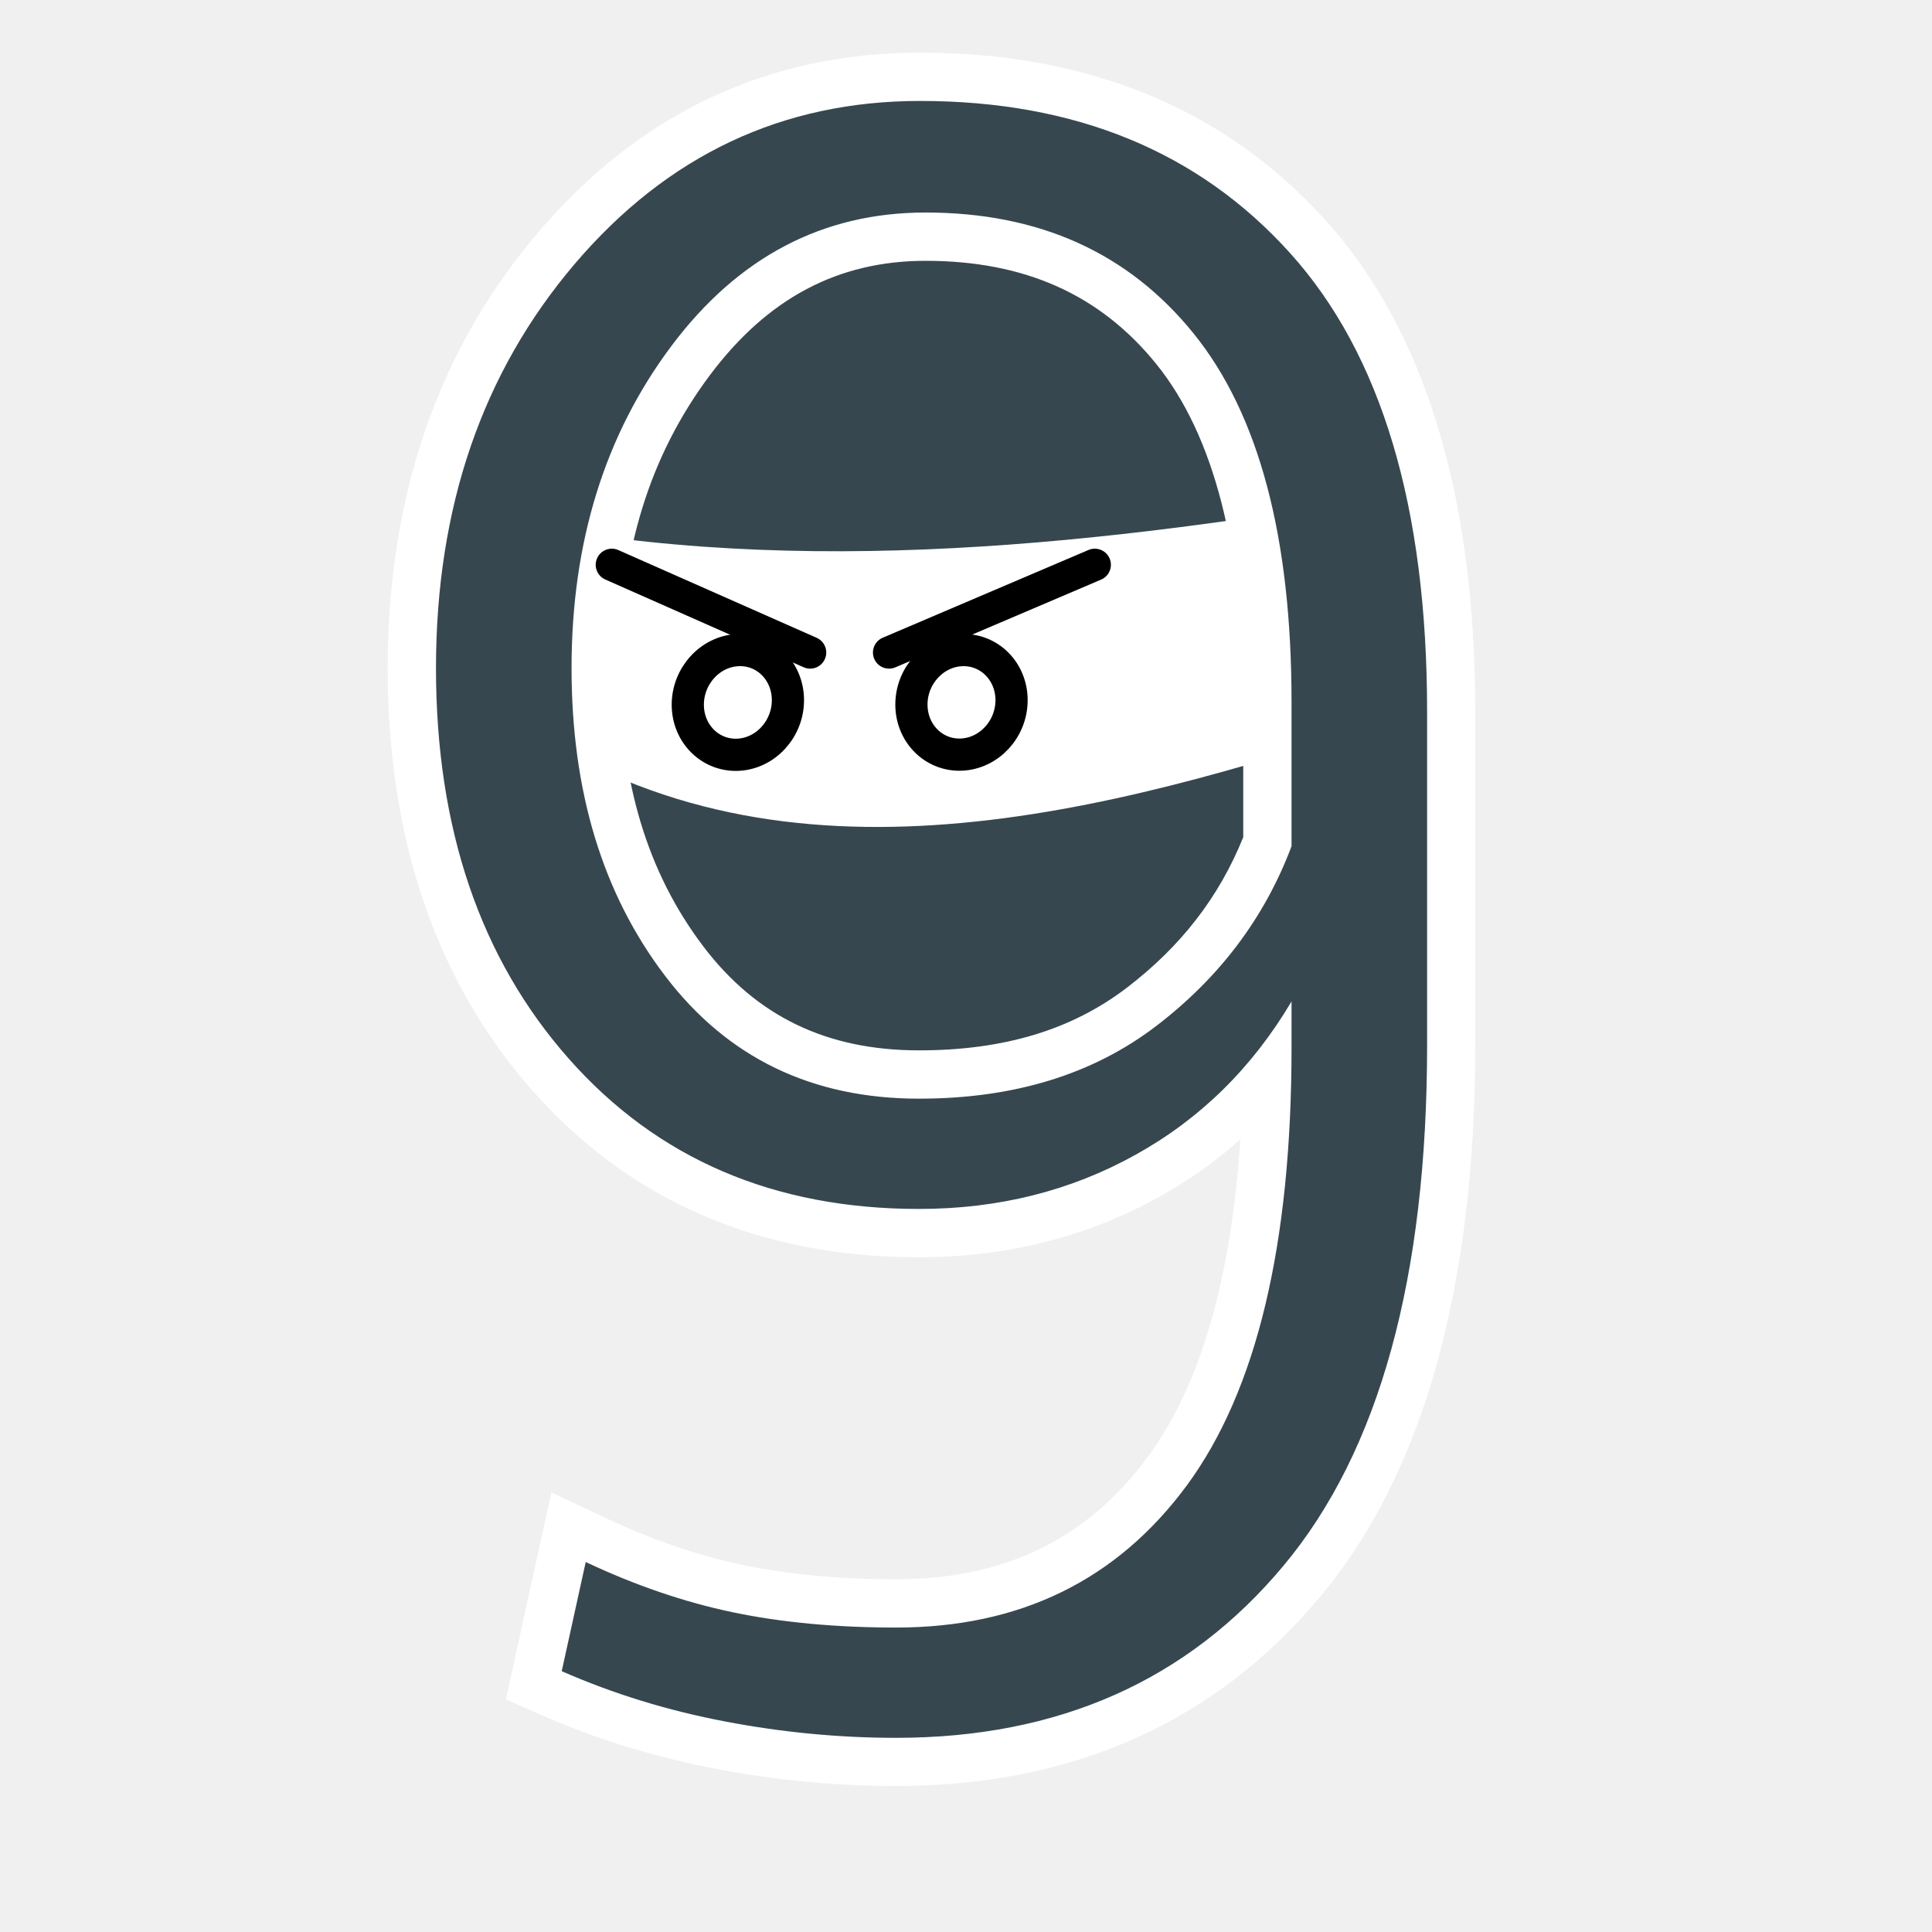
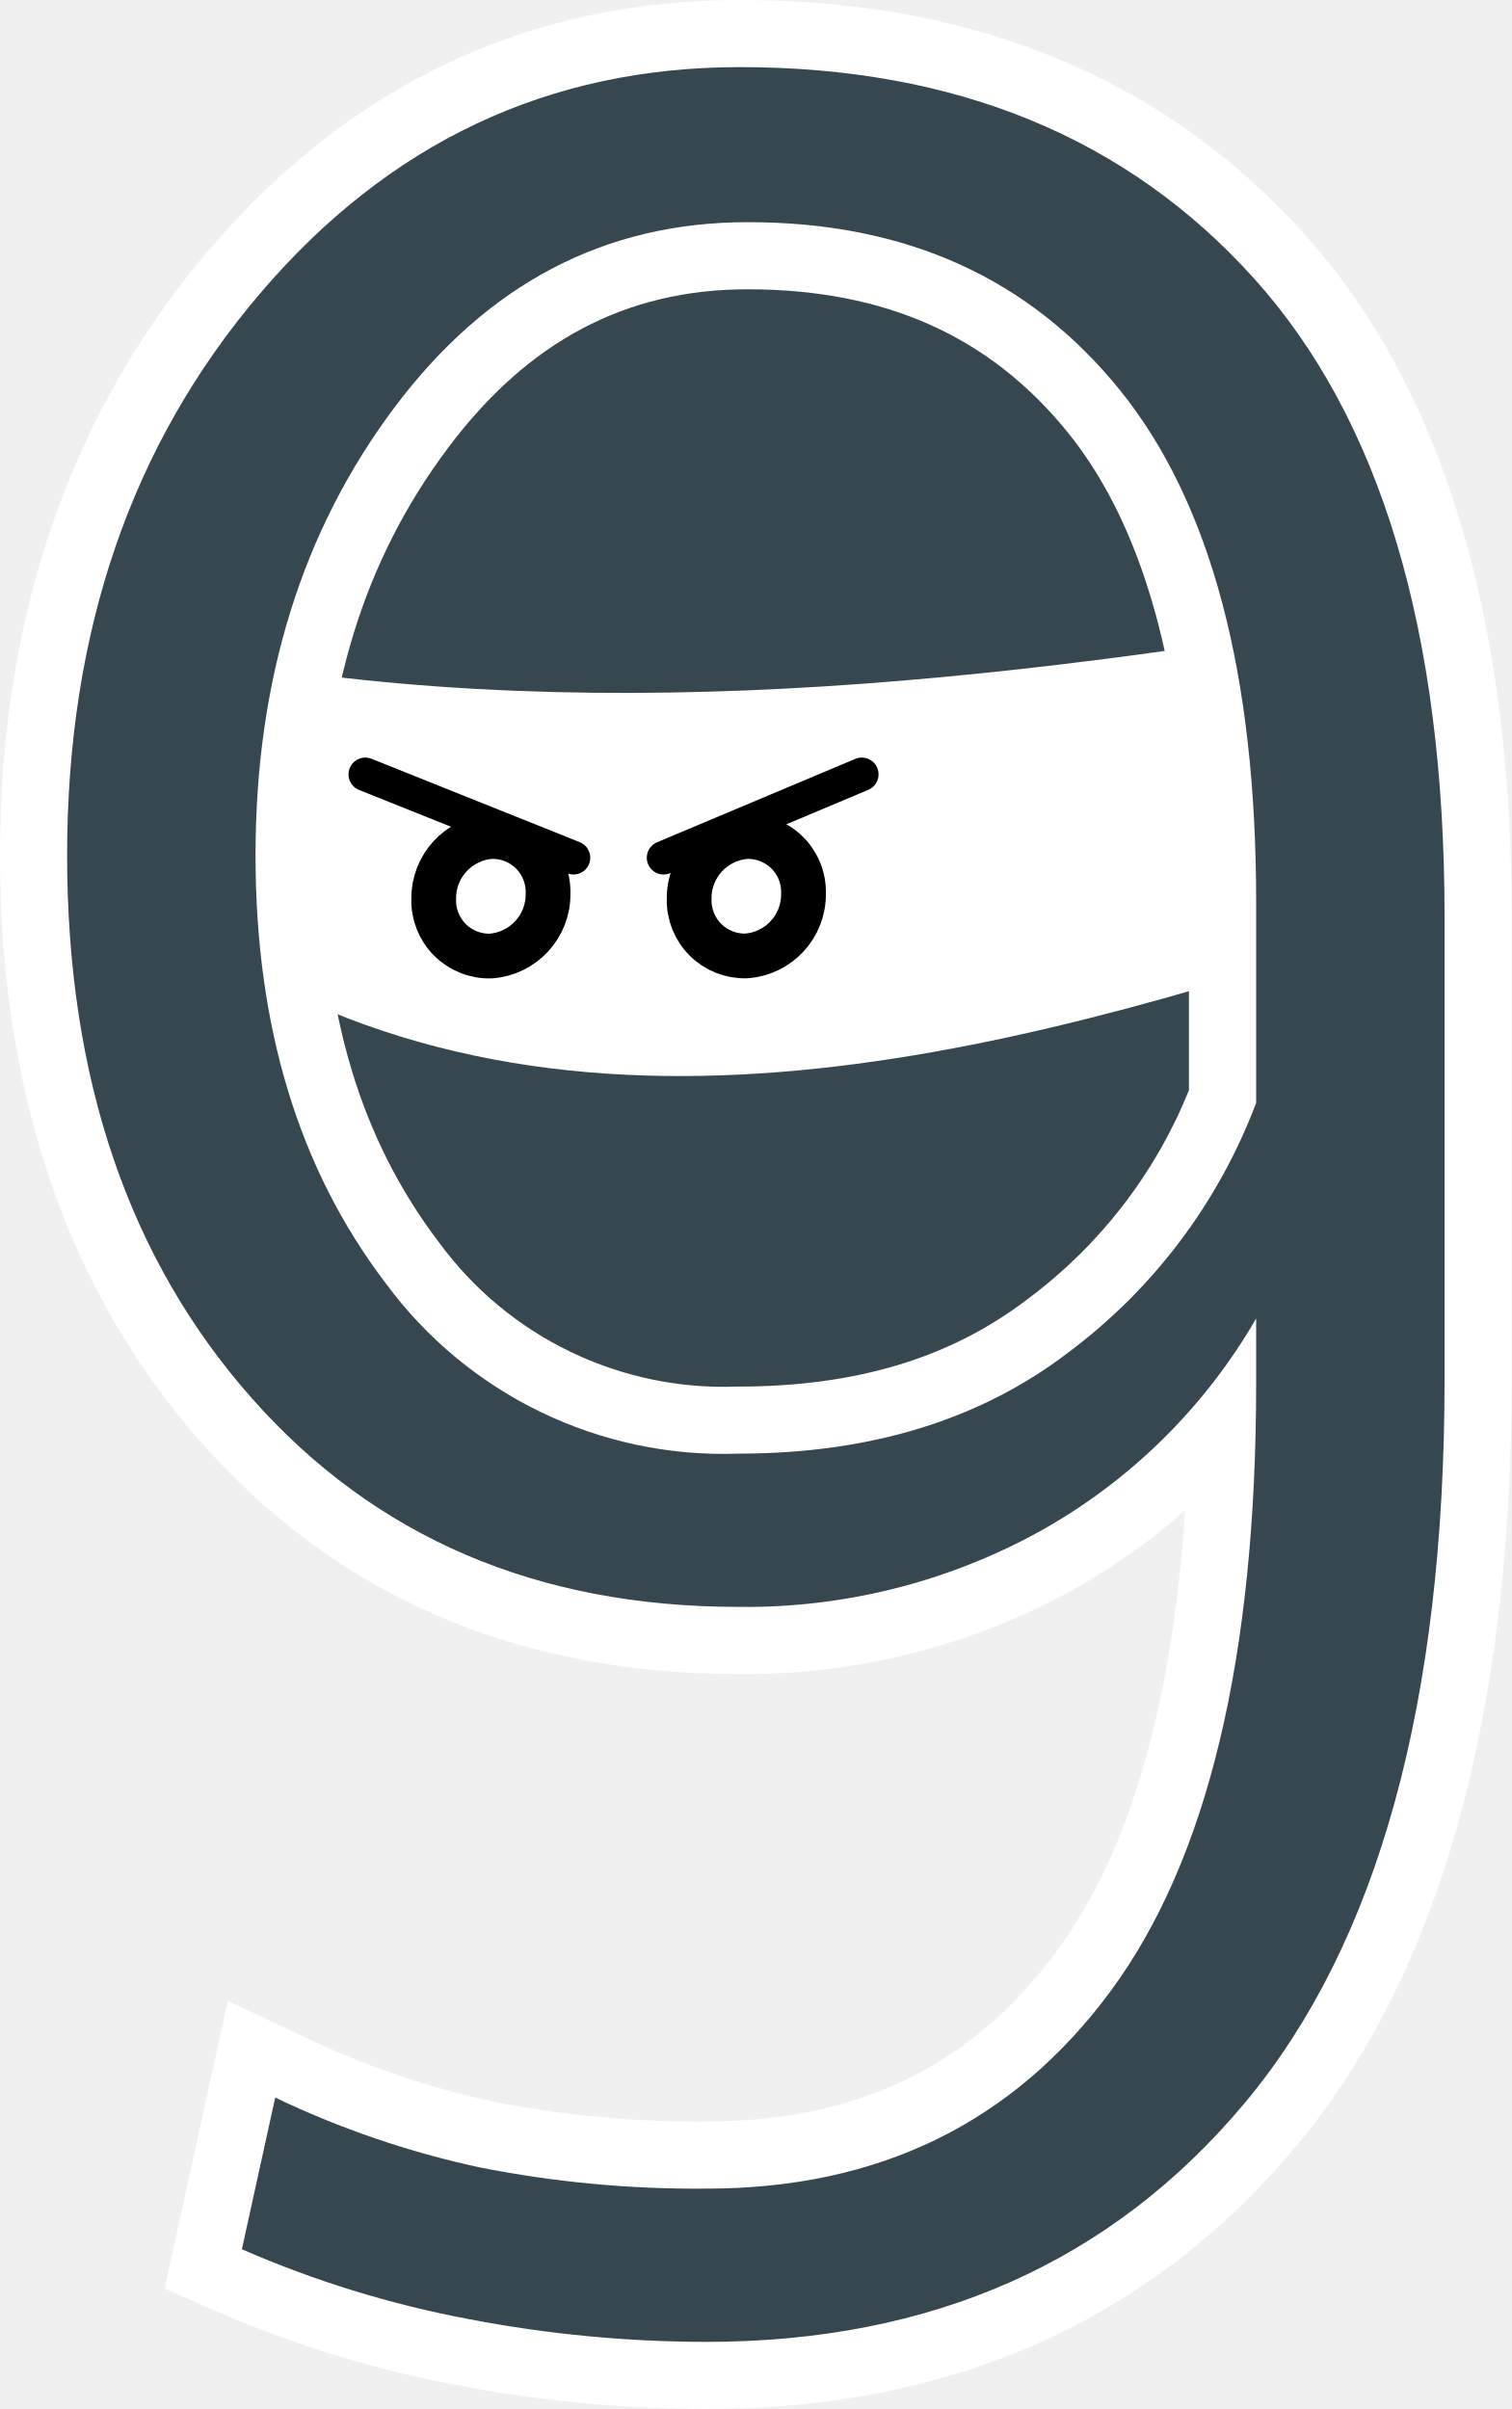
- <svg xmlns="http://www.w3.org/2000/svg" version="1.1" id="Layer_1" x="0px" y="0px" viewBox="0 0 120 120" style="enable-background:new 0 0 120 120;" xml:space="preserve">
-   <style type="text/css">
- 	.st0{fill:#37474F;}
- 	.st1{fill:#FFFFFF;}
- 	.st2{fill:none;stroke:#000000;stroke-width:2;stroke-miterlimit:10;}
- 	.st3{fill:none;stroke:#000000;stroke-width:2;stroke-linecap:round;stroke-miterlimit:10;}
- 	.st4{fill:#FFFFFF;stroke:#000000;stroke-width:2;stroke-miterlimit:10;}
- </style>
-   <path id="face_back" class="st0" d="M80.22,43.6v8.96c-1.67,4.44-4.47,8.16-8.41,11.17s-8.85,4.51-14.73,4.51  c-6.65,0-11.91-2.54-15.78-7.64c-3.87-5.09-5.8-11.45-5.8-19.1c0-7.83,2.07-14.5,6.21-20.02c4.14-5.52,9.4-8.28,15.78-8.28  c7.06,0,12.61,2.51,16.66,7.53C78.2,25.75,80.22,33.38,80.22,43.6z" />
-   <path id="band" class="st1" d="M84.38,45.37C67,51,47,56,31,44c-3-2,0-8-1-12c18,4,37,2,55-1c-2,2-1,5-0.58,7.28  C84.38,41.88,84.38,45.37,84.38,45.37z" />
-   <g id="_x39_">
-     <path class="st0" d="M55.66,109.44c-3.6,0-7.26-0.35-10.87-1.04c-3.68-0.7-7.21-1.79-10.5-3.23l-1.13-0.49l2.16-9.82l1.7,0.8   c2.96,1.4,5.92,2.41,8.8,3.01c2.91,0.61,6.22,0.92,9.84,0.92c7.26,0,12.77-2.69,16.84-8.21c3.91-5.3,5.99-13.52,6.2-24.46   c-2.11,2.49-4.61,4.54-7.46,6.12c-4.23,2.35-9,3.55-14.17,3.55c-9.41,0-17.1-3.31-22.87-9.84c-5.72-6.47-8.63-14.97-8.63-25.25   c0-10.31,3.02-19.09,8.98-26.08C40.58,8.35,48.18,4.77,57.15,4.77c10.04,0,18.14,3.34,24.08,9.94c5.91,6.54,8.91,16.47,8.91,29.5   v20.7c0,14.74-3.12,25.94-9.27,33.3C74.65,105.66,66.17,109.44,55.66,109.44z M57.49,14.7c-5.94,0-10.7,2.51-14.58,7.68   C38.99,27.61,37,34.04,37,41.5c0,7.28,1.85,13.4,5.49,18.19c3.6,4.74,8.37,7.05,14.59,7.05c5.52,0,10.17-1.41,13.82-4.2   c3.62-2.76,6.25-6.21,7.82-10.26V43.6c0-9.83-1.93-17.21-5.74-21.93C69.2,16.98,64.13,14.7,57.49,14.7z" />
-     <path class="st1" d="M57.15,6.27c9.64,0,17.3,3.15,22.97,9.44c5.68,6.29,8.52,15.79,8.52,28.5v20.7c0,14.44-2.97,25.22-8.92,32.34   c-5.95,7.13-13.97,10.69-24.06,10.69c-3.49,0-7.02-0.33-10.59-1.01c-3.58-0.68-6.97-1.72-10.18-3.13l1.49-6.78   c3.08,1.45,6.12,2.49,9.13,3.12c3.01,0.63,6.39,0.95,10.15,0.95c7.69,0,13.71-2.94,18.05-8.82c4.34-5.89,6.51-14.96,6.51-27.22   V62.2c-2.44,4.12-5.67,7.3-9.7,9.53c-4.03,2.24-8.51,3.36-13.44,3.36c-9,0-16.25-3.11-21.75-9.33c-5.5-6.22-8.25-14.31-8.25-24.26   c0-10,2.88-18.37,8.62-25.11C41.45,9.64,48.6,6.27,57.15,6.27 M57.08,68.24c5.88,0,10.79-1.5,14.73-4.51   c3.94-3.01,6.74-6.73,8.41-11.17V43.6c0-10.22-2.02-17.85-6.07-22.87c-4.05-5.02-9.6-7.53-16.66-7.53   c-6.38,0-11.64,2.76-15.78,8.28C37.57,27,35.5,33.67,35.5,41.5c0,7.65,1.93,14.01,5.8,19.1C45.17,65.7,50.43,68.24,57.08,68.24    M57.15,3.27c-9.43,0-17.42,3.76-23.73,11.17c-6.2,7.27-9.34,16.38-9.34,27.06c0,10.66,3.03,19.49,9,26.25   c6.07,6.86,14.14,10.34,24,10.34c5.42,0,10.44-1.26,14.9-3.74c1.83-1.01,3.52-2.21,5.06-3.58c-0.57,8.69-2.49,15.31-5.75,19.72   c-3.77,5.11-8.89,7.6-15.63,7.6c-3.52,0-6.73-0.3-9.54-0.89c-2.76-0.58-5.61-1.55-8.47-2.9l-3.4-1.6l-0.81,3.67l-1.49,6.78   l-0.53,2.4l2.25,0.99c3.39,1.49,7.03,2.61,10.83,3.33c3.7,0.71,7.45,1.06,11.15,1.06c10.98,0,19.85-3.96,26.36-11.77   c6.38-7.64,9.62-19.16,9.62-34.26v-20.7c0-13.42-3.13-23.68-9.29-30.51C76.11,6.78,67.63,3.27,57.15,3.27L57.15,3.27z M57.08,65.24   c-5.72,0-10.1-2.11-13.39-6.45C40.2,54.19,38.5,48.54,38.5,41.5c0-7.23,1.84-13.19,5.61-18.22c3.57-4.76,7.95-7.08,13.38-7.08   c6.16,0,10.84,2.1,14.33,6.41c3.59,4.45,5.4,11.51,5.4,20.99V52c-1.5,3.72-3.87,6.78-7.23,9.35   C66.56,63.97,62.34,65.24,57.08,65.24L57.08,65.24z" />
+ <svg xmlns="http://www.w3.org/2000/svg" id="Layer_1" data-name="Layer 1" viewBox="0 0 67.56 107.67">
+   <defs>
+     <style>.cls-1{fill:#37474f;}.cls-2,.cls-5{fill:#fff;}.cls-3,.cls-4{fill:none;}.cls-3,.cls-4,.cls-5{stroke:#000;stroke-miterlimit:10;}.cls-3,.cls-5{stroke-width:2px;}.cls-4{stroke-linecap:round;stroke-width:1.5px;}</style>
+   </defs>
+   <path id="face_back" data-name="face back" class="cls-1" d="M80.22,43.6v8.96a24.872,24.872,0,0,1-8.41,11.17q-5.91,4.515-14.73,4.51A18.746,18.746,0,0,1,41.3,60.6q-5.8-7.635-5.8-19.1,0-11.745,6.21-20.02T57.49,13.2q10.59,0,16.66,7.53T80.22,43.6Z" transform="translate(-24.08 -3.27)" />
+   <path id="band" class="cls-2" d="M84.378,45.369C67,51,47,56,31,44c-3-2,0-8-1-12,18,4,37,2,55-1-2,2-1,5-.579,7.275C84.385,41.877,84.378,45.369,84.378,45.369Z" transform="translate(-24.08 -3.27)" />
+   <g id="_9" data-name="9">
+     <path class="cls-1" d="M55.66,109.44A58.183,58.183,0,0,1,44.789,108.4a48.779,48.779,0,0,1-10.5-3.23l-1.125-.494,2.157-9.817,1.7.8a40.015,40.015,0,0,0,8.8,3.01,48.463,48.463,0,0,0,9.843.918c7.256,0,12.766-2.686,16.843-8.211,3.905-5.3,5.988-13.521,6.2-24.456a26.574,26.574,0,0,1-7.456,6.12A28.794,28.794,0,0,1,57.08,76.59c-9.407,0-17.1-3.31-22.874-9.837C28.482,60.28,25.58,51.784,25.58,41.5c0-10.312,3.021-19.088,8.978-26.083C40.577,8.353,48.178,4.77,57.15,4.77c10.039,0,18.141,3.343,24.084,9.936,5.909,6.544,8.905,16.471,8.905,29.5v20.7c0,14.737-3.118,25.942-9.269,33.3C74.653,105.662,66.171,109.44,55.66,109.44ZM57.49,14.7c-5.935,0-10.7,2.512-14.58,7.68C38.988,27.608,37,34.042,37,41.5c0,7.276,1.849,13.4,5.494,18.192,3.6,4.743,8.37,7.048,14.586,7.048,5.521,0,10.17-1.414,13.818-4.2A23.536,23.536,0,0,0,78.72,52.283V43.6c0-9.832-1.93-17.209-5.736-21.928C69.2,16.98,64.13,14.7,57.49,14.7Z" transform="translate(-24.08 -3.27)" />
+     <path class="cls-2" d="M57.15,6.27q14.46,0,22.97,9.44t8.52,28.5v20.7q0,21.66-8.92,32.34T55.66,107.94a56.48,56.48,0,0,1-10.59-1.01,47.028,47.028,0,0,1-10.18-3.13l1.49-6.78a41.307,41.307,0,0,0,9.13,3.12,49.7,49.7,0,0,0,10.15.95q11.535,0,18.05-8.82t6.51-27.22V62.2a25.489,25.489,0,0,1-9.7,9.53,27.192,27.192,0,0,1-13.44,3.36q-13.5,0-21.75-9.33T27.08,41.5q0-15,8.62-25.11Q44.325,6.265,57.15,6.27m-.07,61.97q8.82,0,14.73-4.51a24.872,24.872,0,0,0,8.41-11.17V43.6q0-15.33-6.07-22.87T57.49,13.2q-9.57,0-15.78,8.28T35.5,41.5q0,11.475,5.8,19.1a18.746,18.746,0,0,0,15.78,7.64m.07-64.97c-9.432,0-17.417,3.76-23.734,11.175-6.2,7.274-9.336,16.377-9.336,27.055,0,10.661,3.029,19.492,9,26.247,6.069,6.863,14.142,10.343,24,10.343a30.279,30.279,0,0,0,14.9-3.738,28.013,28.013,0,0,0,5.064-3.582c-.569,8.689-2.495,15.307-5.747,19.72-3.774,5.113-8.889,7.6-15.635,7.6a46.958,46.958,0,0,1-9.535-.886,38.524,38.524,0,0,1-8.467-2.9l-3.4-1.6-.807,3.671-1.49,6.78-.528,2.4,2.251.989a50.279,50.279,0,0,0,10.827,3.331,59.751,59.751,0,0,0,11.15,1.063c10.977,0,19.847-3.959,26.363-11.768C88.4,91.537,91.64,80.009,91.64,64.91V44.21c0-13.416-3.127-23.682-9.293-30.511C76.109,6.78,67.631,3.27,57.15,3.27Zm-.07,61.97a15.768,15.768,0,0,1-13.39-6.453C40.2,54.193,38.5,48.539,38.5,41.5c0-7.227,1.835-13.187,5.61-18.22,3.573-4.764,7.95-7.08,13.38-7.08,6.158,0,10.843,2.1,14.325,6.414,3.586,4.445,5.4,11.506,5.4,20.986V52a21.771,21.771,0,0,1-7.231,9.349c-3.43,2.62-7.652,3.894-12.909,3.894Z" transform="translate(-24.08 -3.27)" />
  </g>
-   <g id="right_eye">
-     <path class="st2" d="M62.83,43.49c0,1.8-1.4,3.31-3.12,3.38c-1.71,0.07-3.1-1.32-3.1-3.11s1.39-3.3,3.1-3.38   C61.43,40.3,62.83,41.69,62.83,43.49z" />
-     <line class="st3" x1="55.22" y1="40.53" x2="68" y2="35.08" />
+   <g id="right_eye" data-name="right eye">
+     <path class="cls-3" d="M59.99,43.214a2.756,2.756,0,0,1-2.563,2.781A2.48,2.48,0,0,1,54.88,43.44a2.758,2.758,0,0,1,2.548-2.78A2.478,2.478,0,0,1,59.99,43.214Z" transform="translate(-24.08 -3.27)" />
+     <line class="cls-4" x1="29.656" y1="38.336" x2="38.514" y2="34.61" />
  </g>
-   <g id="left_eye">
-     <path class="st4" d="M48.94,43.49c0,1.8-1.4,3.32-3.12,3.39c-1.71,0.07-3.1-1.32-3.1-3.11s1.39-3.31,3.1-3.39   C47.54,40.29,48.94,41.69,48.94,43.49z" />
-     <line class="st3" x1="38" y1="35.08" x2="50.32" y2="40.53" />
+   <g id="left_eye" data-name="left eye">
+     <path class="cls-5" d="M48.573,43.211A2.762,2.762,0,0,1,46.01,46a2.478,2.478,0,0,1-2.547-2.555,2.764,2.764,0,0,1,2.547-2.786A2.476,2.476,0,0,1,48.573,43.211Z" transform="translate(-24.08 -3.27)" />
+     <line class="cls-4" x1="16.326" y1="34.61" x2="25.629" y2="38.336" />
  </g>
</svg>
